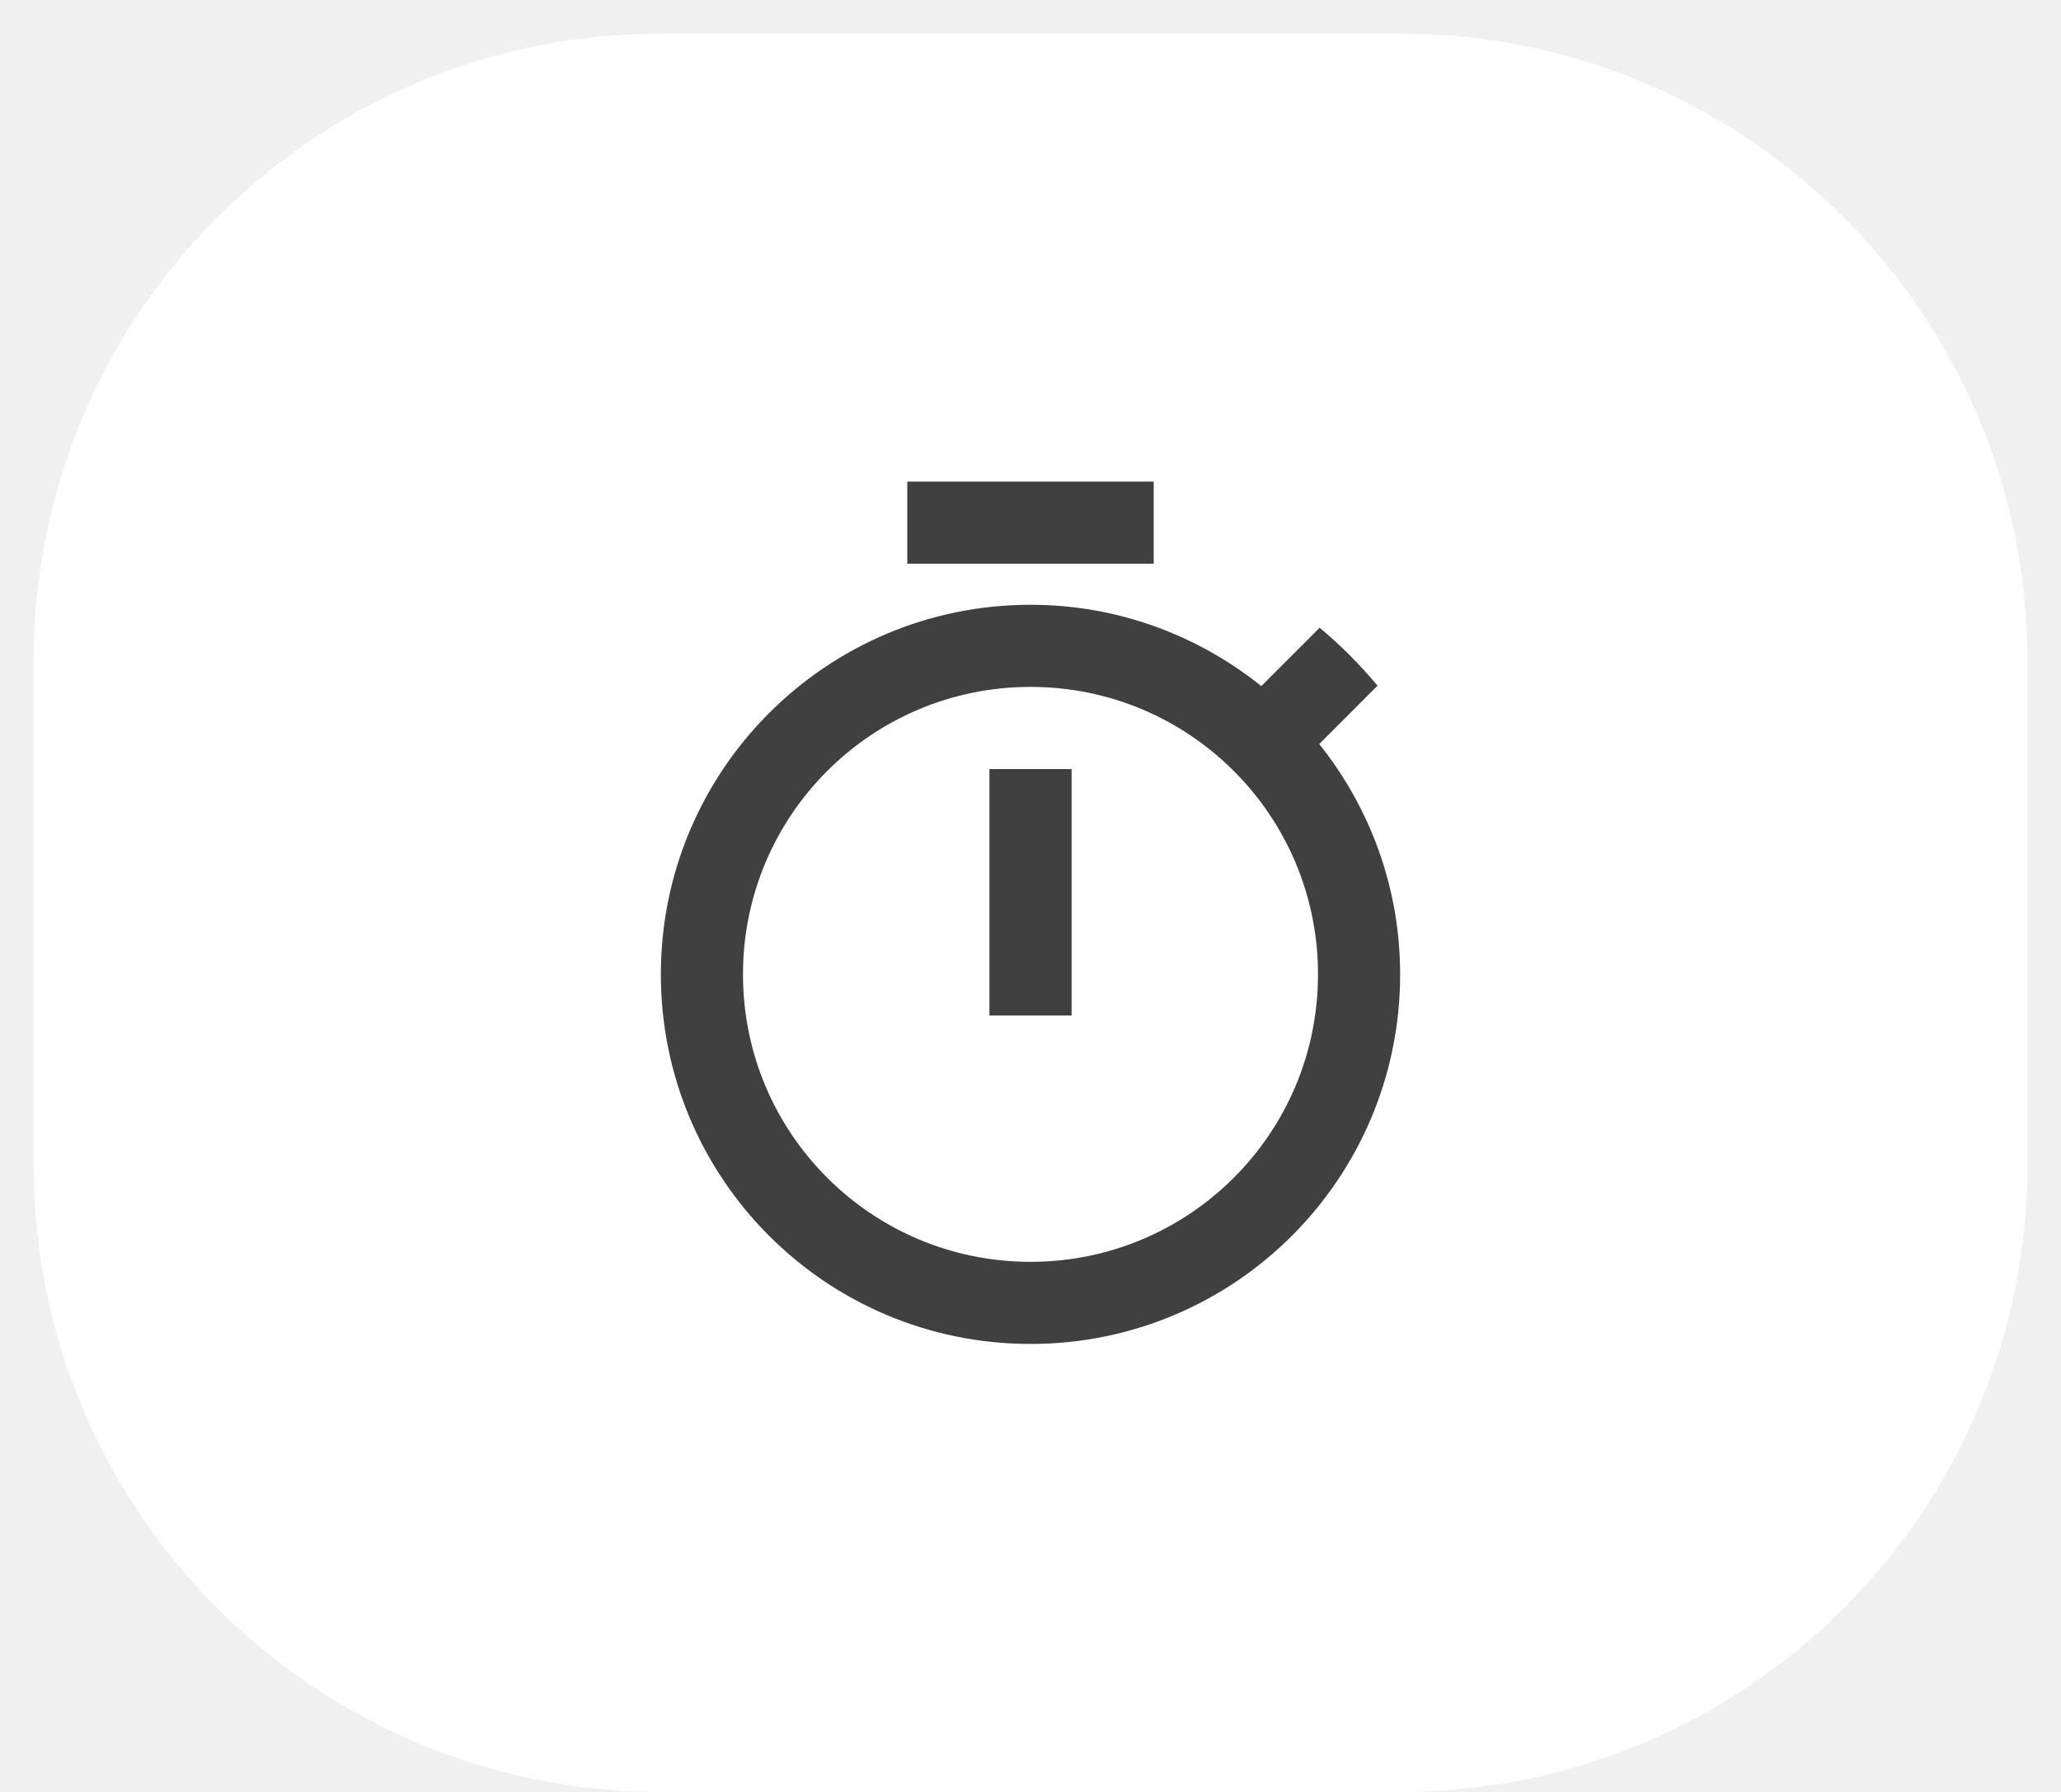
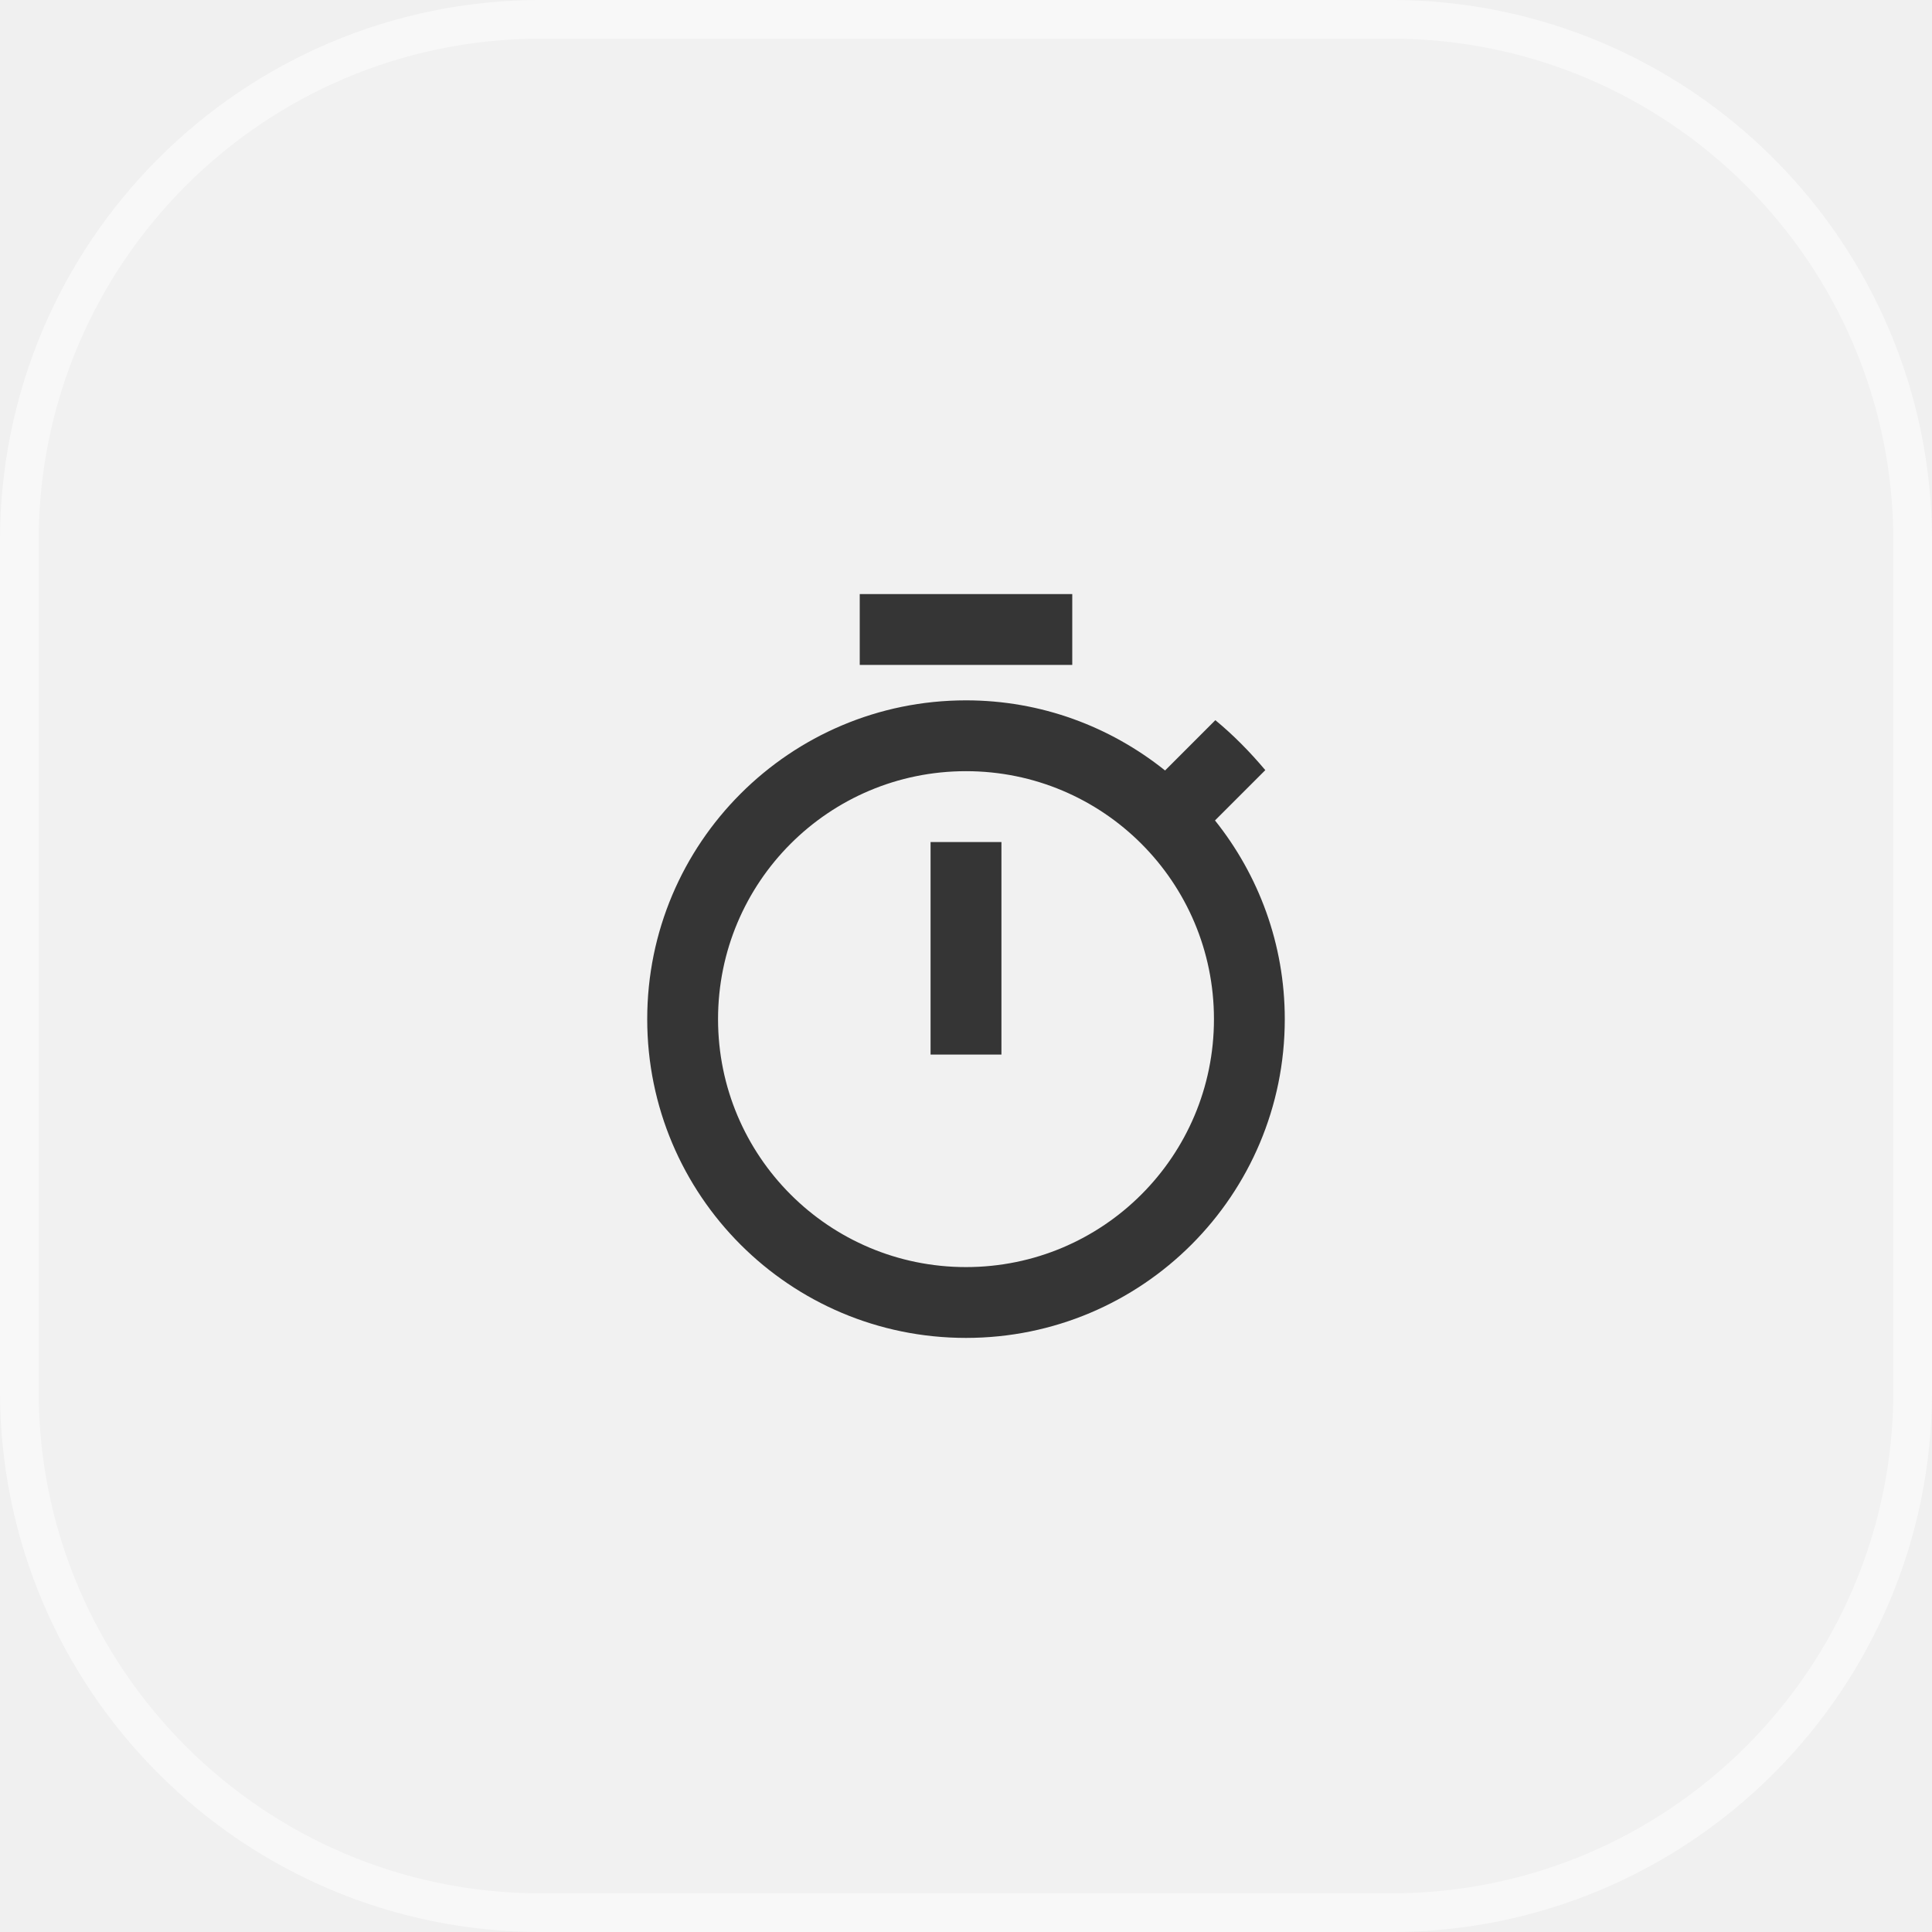
- <svg xmlns="http://www.w3.org/2000/svg" width="46" height="40" viewBox="0 0 46 40" fill="none">
-   <rect x="0.75" y="0.75" width="44.5" height="39.25" rx="14" fill="white" />
-   <path d="M25.75 10.75H20.25V12.583H25.75V10.75ZM22.083 22.667H23.917V17.167H22.083V22.667ZM29.444 16.608L30.746 15.306C30.352 14.838 29.921 14.398 29.453 14.013L28.152 15.315C26.731 14.178 24.943 13.5 23 13.5C18.444 13.5 14.75 17.194 14.75 21.75C14.75 26.306 18.435 30 23 30C27.565 30 31.25 26.306 31.25 21.75C31.25 19.807 30.572 18.019 29.444 16.608ZM23 28.167C19.453 28.167 16.583 25.297 16.583 21.75C16.583 18.203 19.453 15.333 23 15.333C26.547 15.333 29.417 18.203 29.417 21.75C29.417 25.297 26.547 28.167 23 28.167Z" fill="#404040" />
+ <svg xmlns="http://www.w3.org/2000/svg" width="50" height="50" viewBox="0 0 50 50" fill="none">
+   <rect width="50" height="50" rx="14" fill="#F1F1F1" />
+   <rect x="0.5" y="0.5" width="49" height="49" rx="13.5" stroke="white" stroke-opacity="0.5" />
+   <path d="M27.75 15.375H22.25V17.208H27.75V15.375ZM24.083 27.292H25.917V21.792H24.083V27.292ZM31.444 21.233L32.746 19.931C32.352 19.463 31.921 19.023 31.453 18.638L30.152 19.94C28.731 18.803 26.943 18.125 25 18.125C20.444 18.125 16.75 21.819 16.75 26.375C16.75 30.931 20.435 34.625 25 34.625C29.565 34.625 33.25 30.931 33.25 26.375C33.25 24.432 32.572 22.644 31.444 21.233ZM25 32.792C21.453 32.792 18.583 29.922 18.583 26.375C18.583 22.828 21.453 19.958 25 19.958C28.547 19.958 31.417 22.828 31.417 26.375C31.417 29.922 28.547 32.792 25 32.792Z" fill="#353535" />
</svg>
